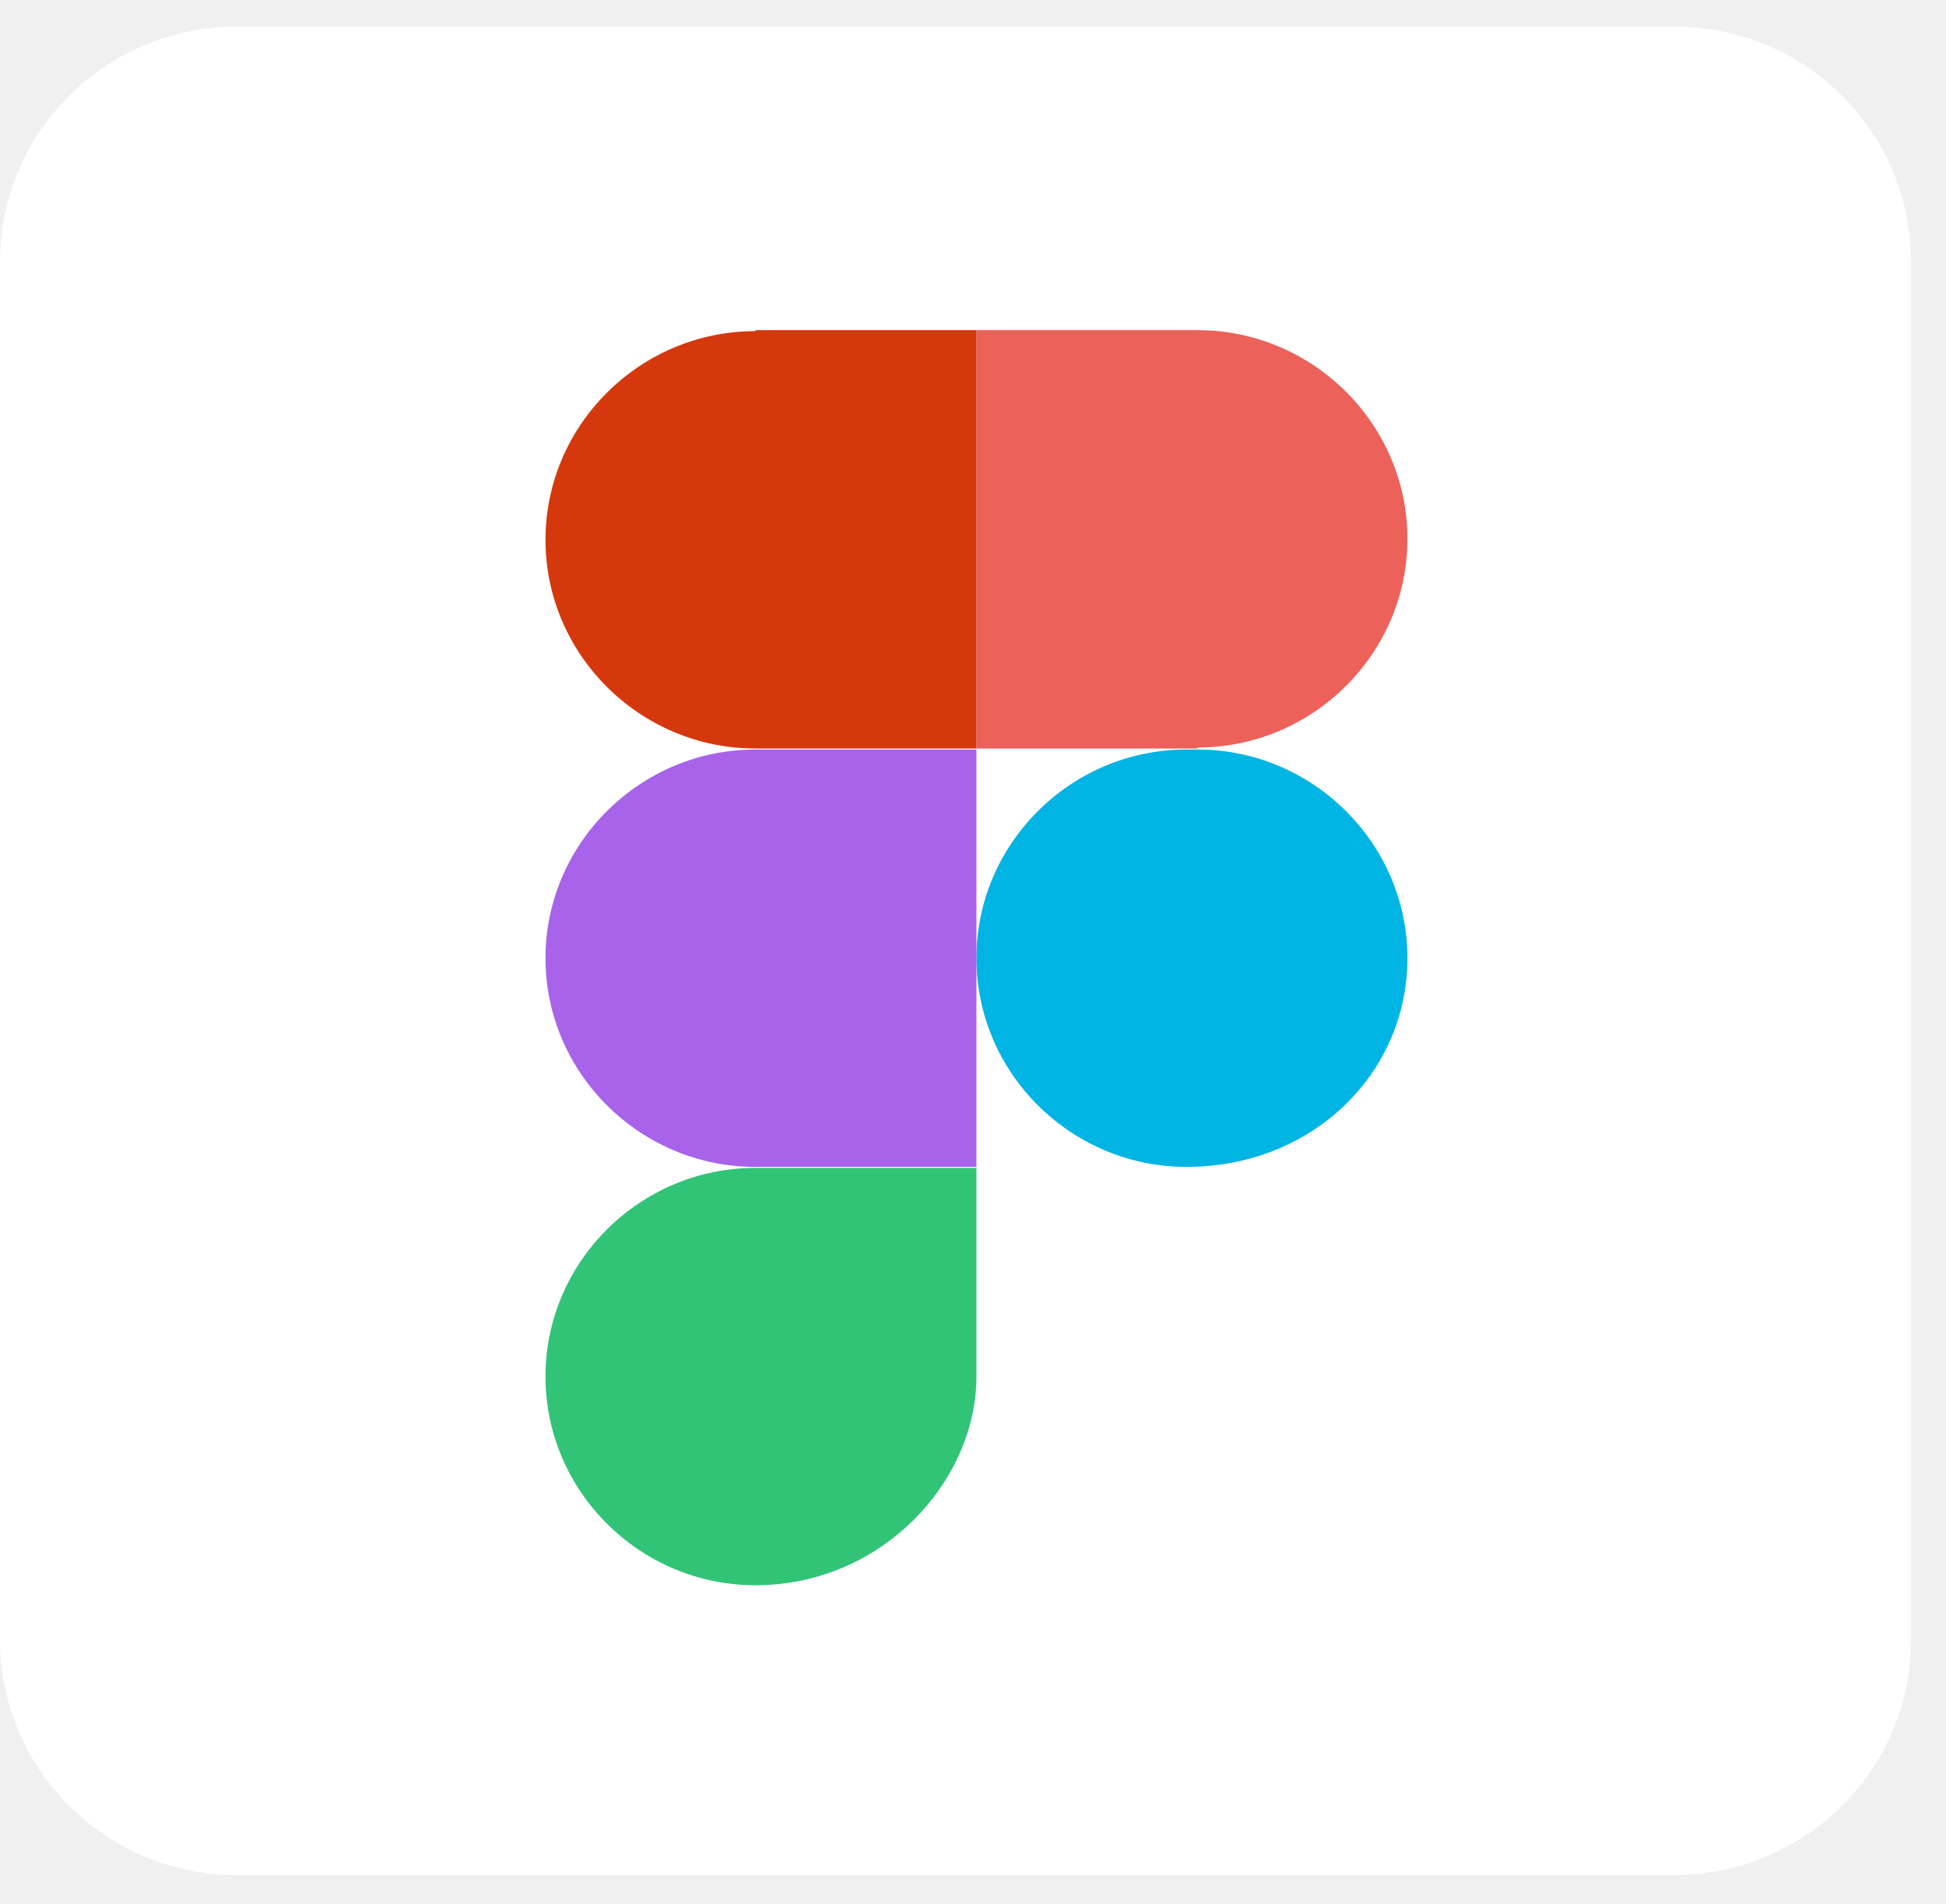
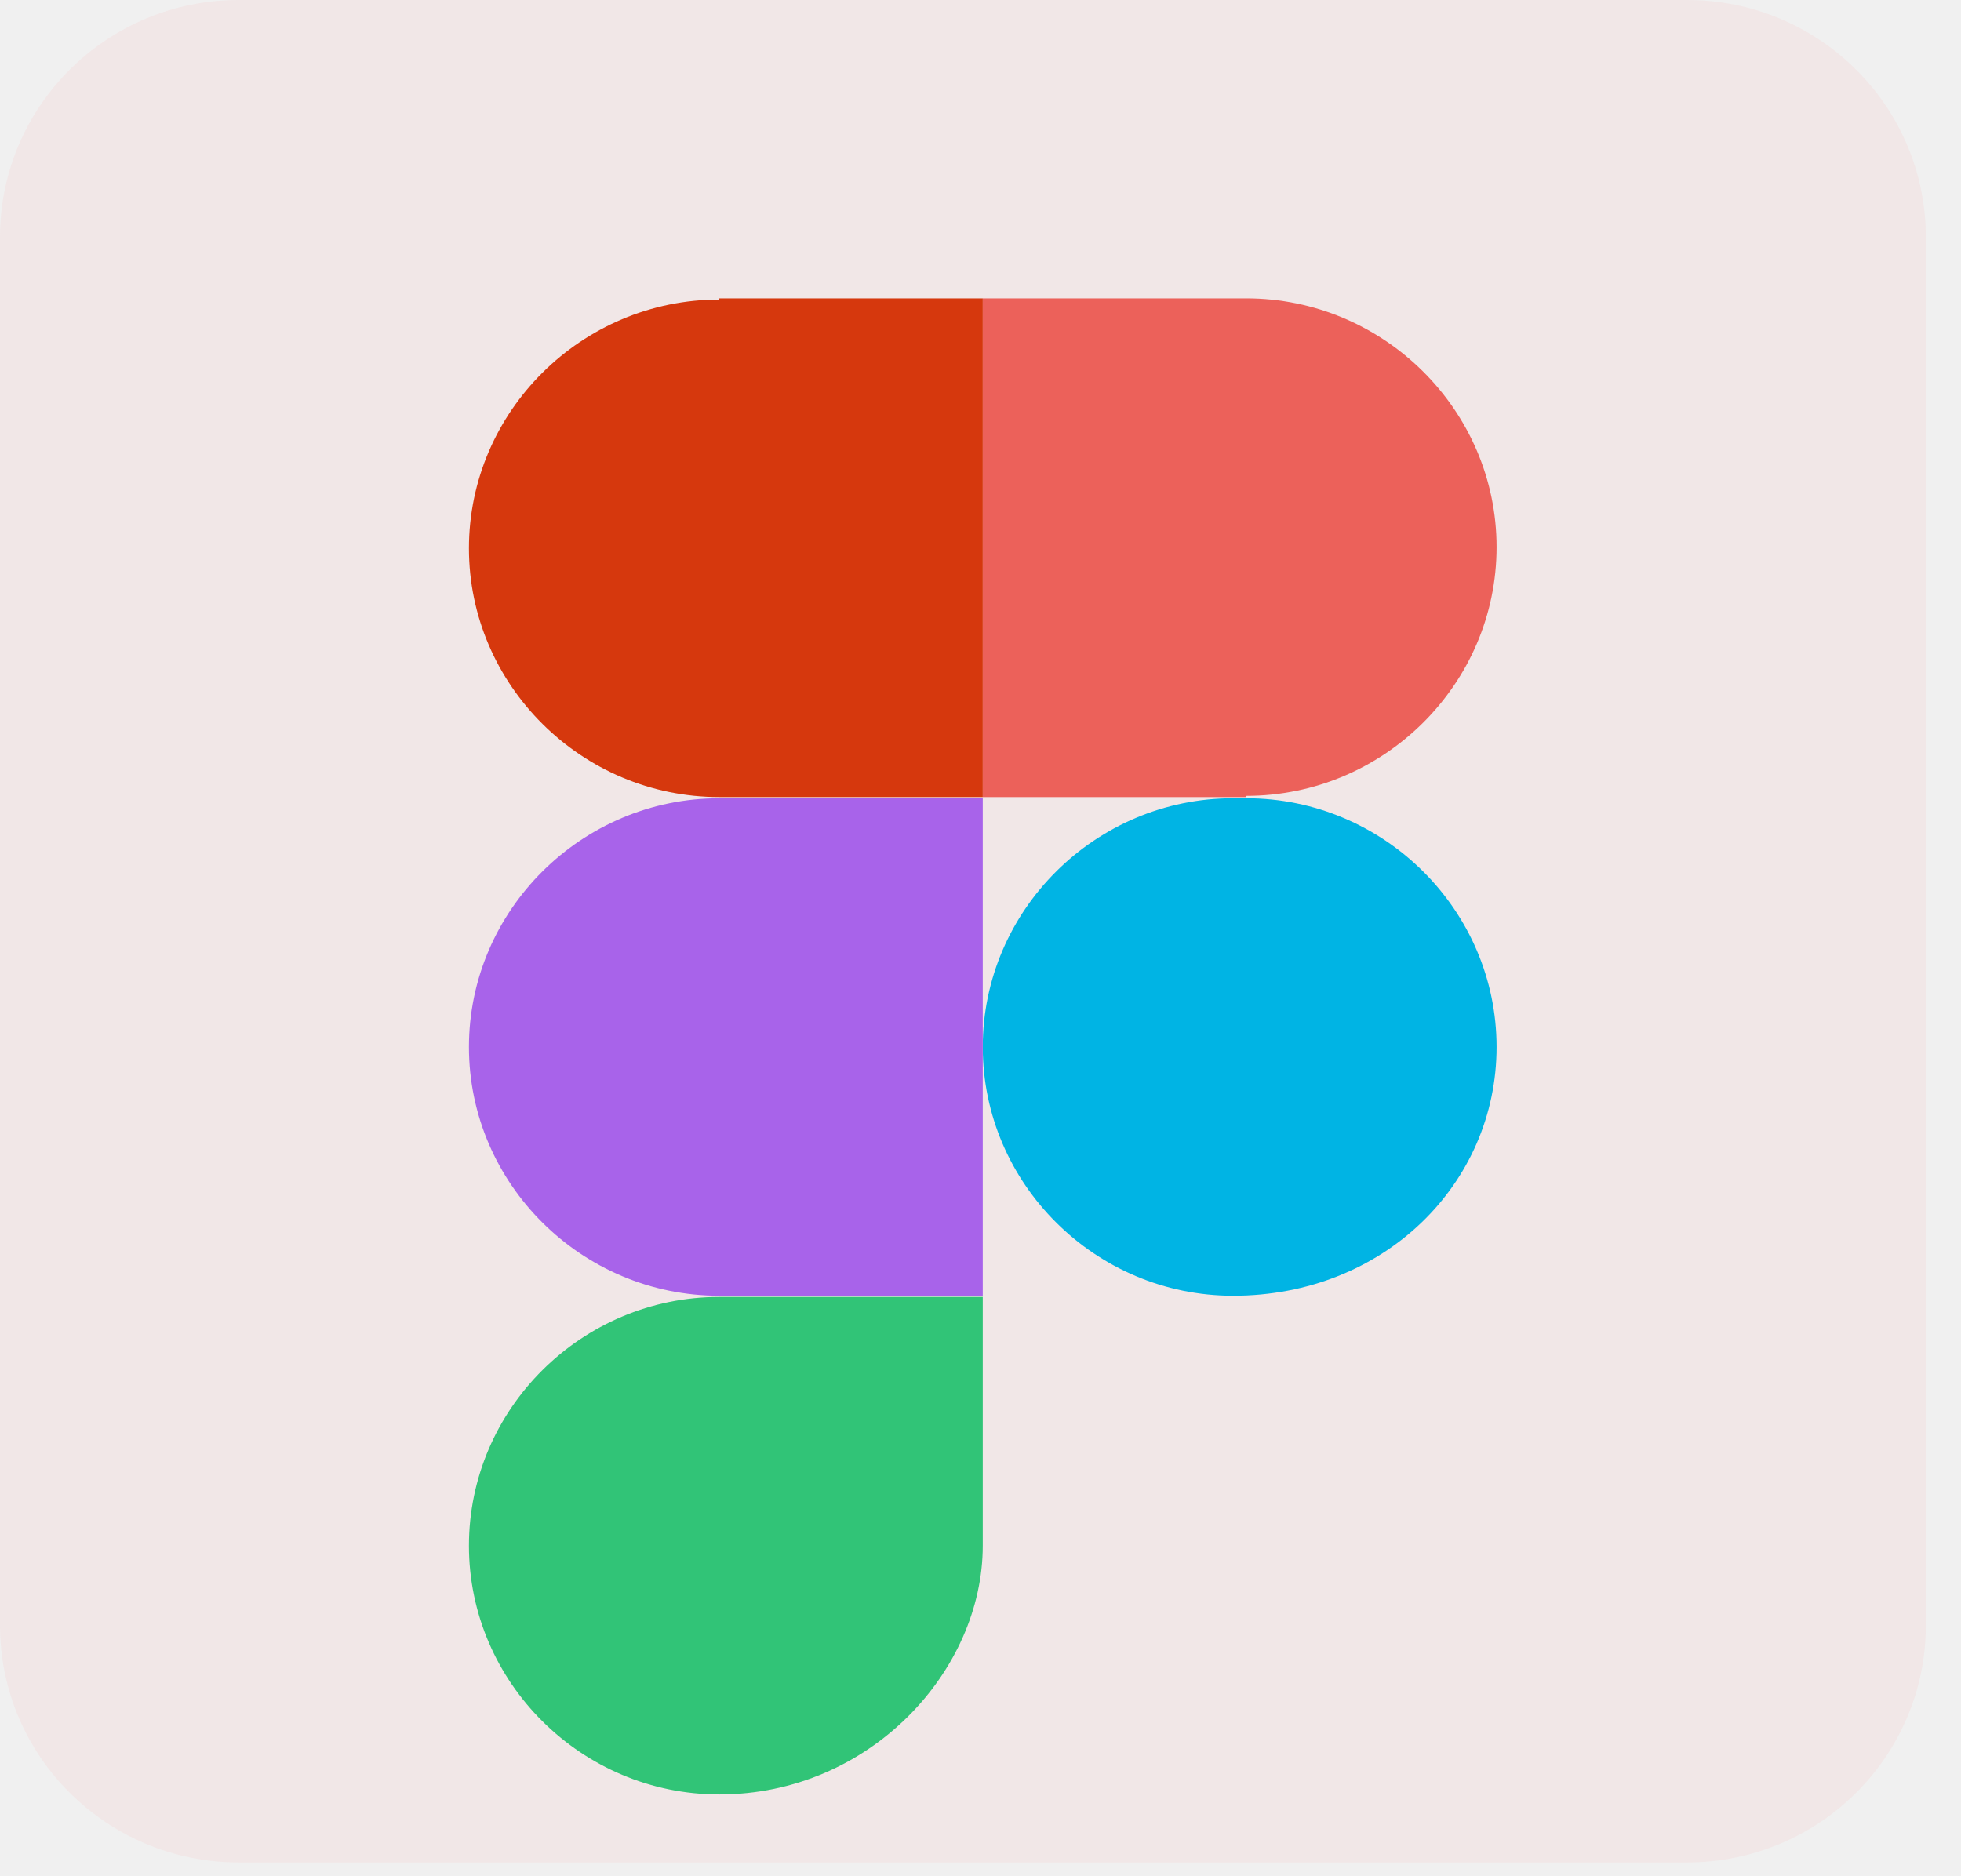
- <svg xmlns="http://www.w3.org/2000/svg" width="46" height="45" viewBox="0 0 46 45" fill="none">
+ <svg xmlns="http://www.w3.org/2000/svg" width="46" height="44" viewBox="0 0 46 44" fill="none">
  <g id="Figma">
-     <path id="Vector" d="M39.575 0.626H5.6C2.507 0.626 0 3.118 0 6.191V38.758C0 41.831 2.507 44.322 5.6 44.322H39.575C42.668 44.322 45.175 41.831 45.175 38.758V6.191C45.175 3.118 42.668 0.626 39.575 0.626Z" fill="white" />
+     <path id="Vector" d="M39.575 0H5.6C2.507 0 0 2.491 0 5.564V38.131C0 41.204 2.507 43.695 5.6 43.695H39.575C42.668 43.695 45.175 41.204 45.175 38.131V5.564C45.175 2.491 42.668 0 39.575 0Z" fill="#F1E7E7" />
    <g id="Group">
-       <path id="Vector_2" d="M28.305 17.693H23.081V7.804H28.305C31.034 7.804 33.269 10.025 33.269 12.737C33.269 15.449 31.034 17.67 28.305 17.67V17.693Z" fill="#EC615A" />
-       <path id="Vector_3" d="M28.046 27.583C25.317 27.583 23.081 25.362 23.081 22.65C23.081 19.938 25.317 17.717 28.046 17.717H28.305C31.034 17.717 33.269 19.938 33.269 22.65C33.269 25.362 31.034 27.583 28.046 27.583Z" fill="#00B4E4" />
-       <path id="Vector_4" d="M17.858 7.804H23.081V17.693H17.858C15.129 17.693 12.894 15.472 12.894 12.76C12.894 10.048 15.129 7.827 17.858 7.827V7.804Z" fill="#D6380D" />
-       <path id="Vector_5" d="M23.081 27.583H17.858C15.129 27.583 12.894 25.362 12.894 22.65C12.894 19.938 15.129 17.717 17.858 17.717H23.081V27.606V27.583Z" fill="#A863EA" />
-       <path id="Vector_6" d="M17.858 37.472C15.129 37.472 12.894 35.251 12.894 32.539C12.894 29.827 15.129 27.606 17.858 27.606H23.081V32.539C23.081 35.017 20.846 37.472 17.858 37.472Z" fill="#31C477" />
+       <path id="Vector_2" d="M29.233 18.7H23.053V7H29.233C32.462 7 35.106 9.628 35.106 12.836C35.106 16.045 32.462 18.672 29.233 18.672V18.7Z" fill="#EC615A" />
+       <path id="Vector_3" d="M28.926 30.4C25.697 30.4 23.053 27.773 23.053 24.564C23.053 21.355 25.697 18.728 28.926 18.728H29.233C32.462 18.728 35.106 21.355 35.106 24.564C35.106 27.773 32.462 30.4 28.926 30.4Z" fill="#00B4E4" />
+       <path id="Vector_4" d="M16.873 7H23.053V18.7H16.873C13.645 18.7 11 16.072 11 12.864C11 9.655 13.645 7.028 16.873 7.028V7Z" fill="#D6380D" />
+       <path id="Vector_5" d="M23.053 30.4H16.873C13.645 30.4 11 27.773 11 24.564C11 21.355 13.645 18.728 16.873 18.728H23.053V30.428V30.4Z" fill="#A863EA" />
+       <path id="Vector_6" d="M16.873 42.1C13.645 42.1 11 39.472 11 36.264C11 33.055 13.645 30.428 16.873 30.428H23.053V36.264C23.053 39.196 20.409 42.1 16.873 42.1Z" fill="#31C477" />
    </g>
  </g>
</svg>
